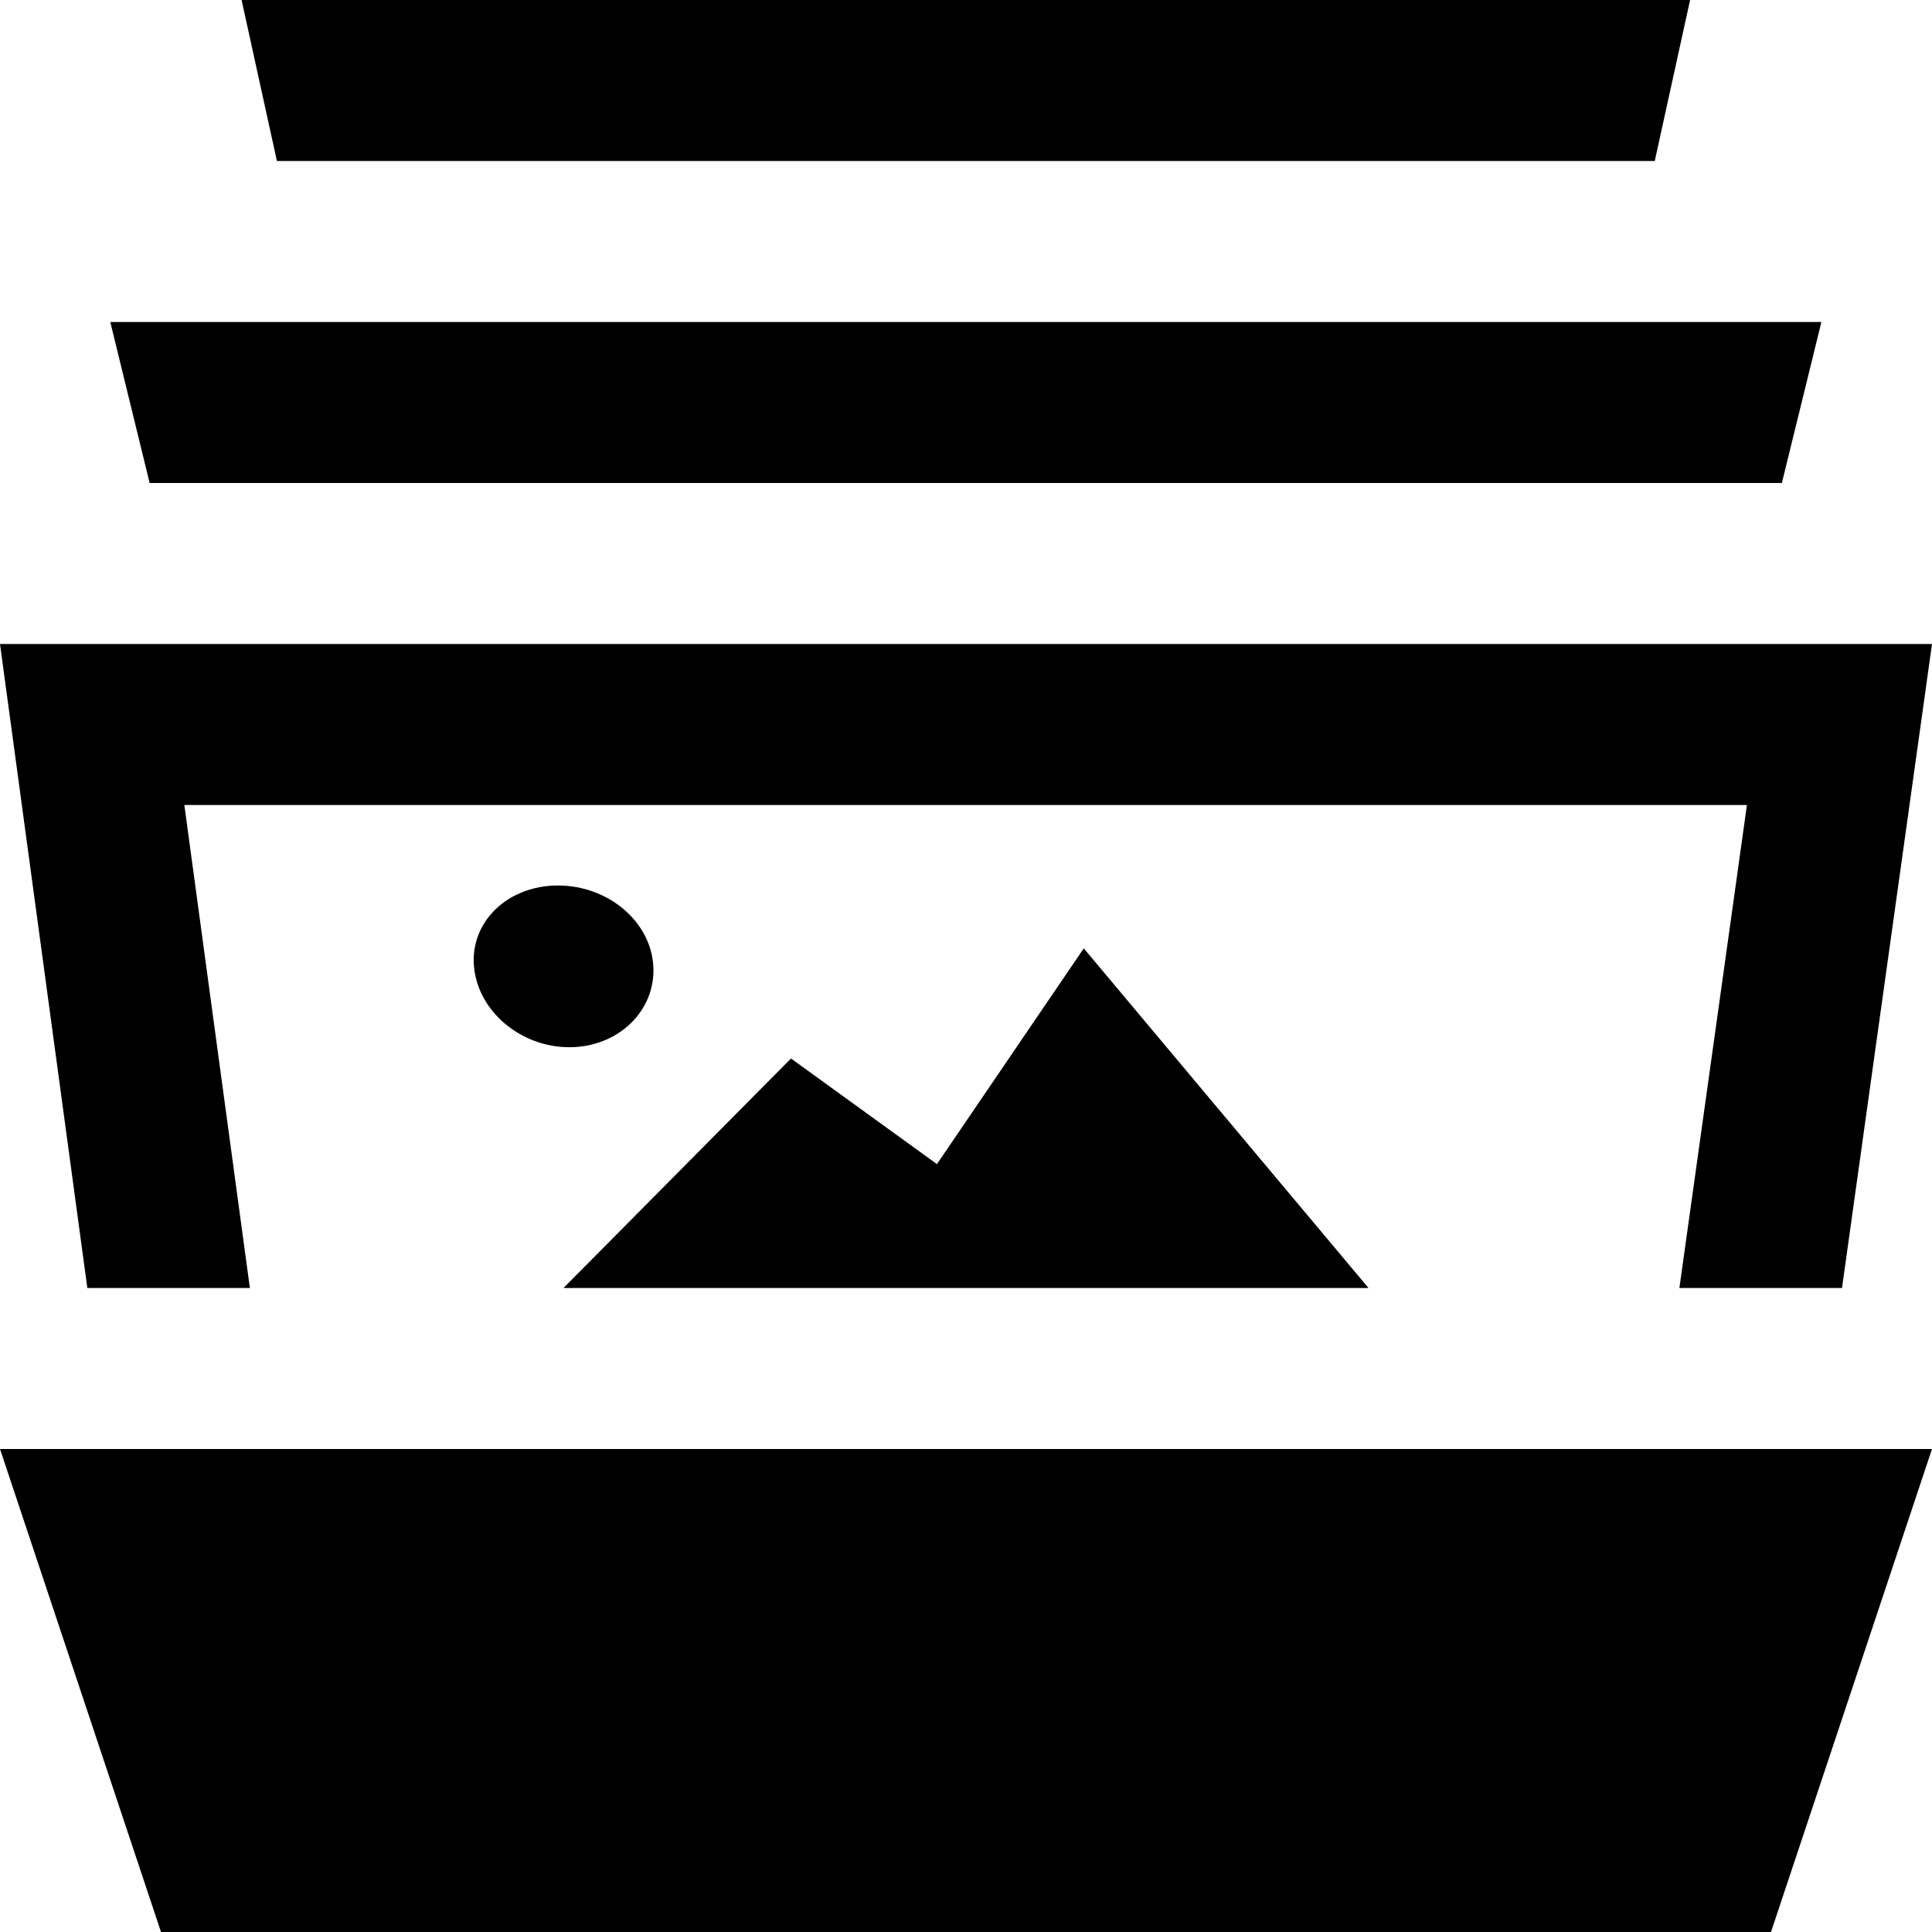
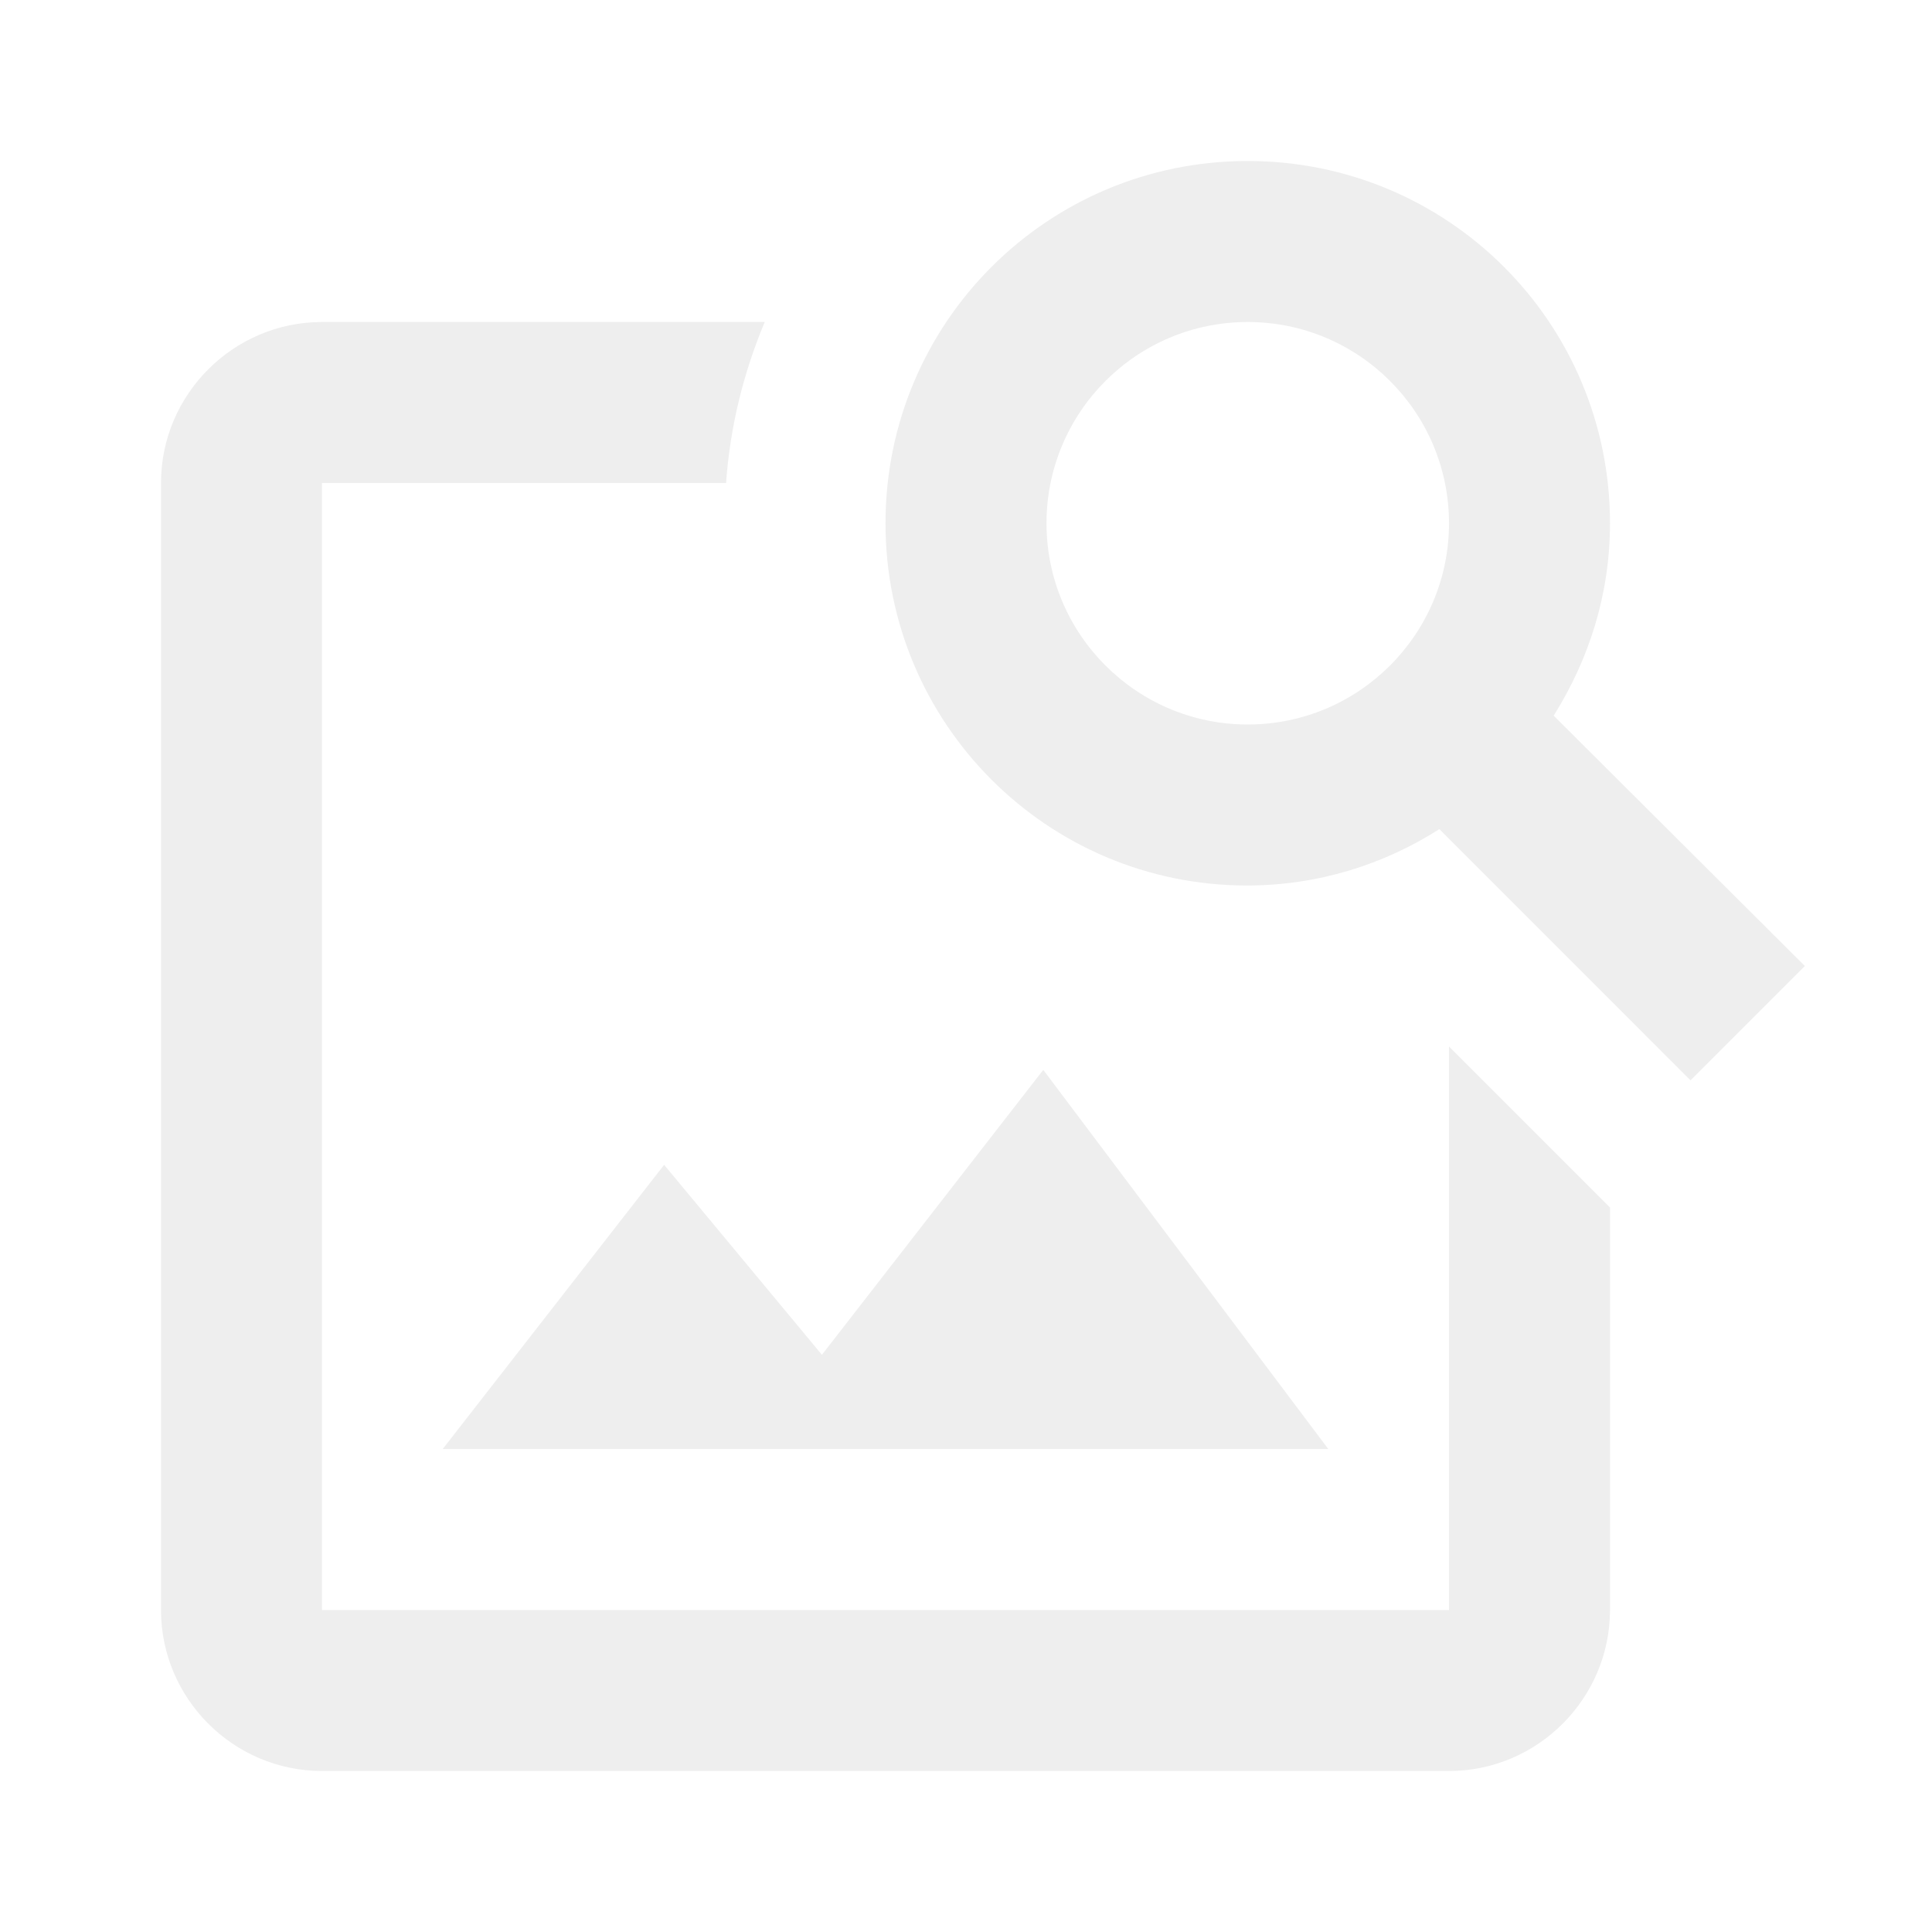
- <svg xmlns="http://www.w3.org/2000/svg" width="24" height="24" viewBox="0 0 24 24">
-   <path d="M1.859 6l-.489-2h21.256l-.491 2h-20.276zm1.581-4l-.439-2h17.994l-.439 2h-17.116zm20.56 16h-24l2 6h20l2-6zm-20.896-2l-.814-6h19.411l-.839 6h2.02l1.118-8h-24l1.085 8h2.019zm2.784-3.995c-.049-.555.419-1.005 1.043-1.005.625 0 1.155.449 1.185 1.004.03.555-.438 1.005-1.044 1.005-.605 0-1.136-.449-1.184-1.004zm7.575-.224l-1.824 2.68-1.813-1.312-2.826 2.851h10l-3.537-4.219z" />
+ <svg xmlns="http://www.w3.org/2000/svg" width="33" height="33" viewBox="0 0 33 33" fill="none">
+   <path d="M24.75 17.875V27.5H5.5V8.25H12.402C12.471 7.274 12.705 6.353 13.062 5.5H5.5C3.987 5.5 2.75 6.737 2.75 8.25V27.5C2.75 29.012 3.987 30.25 5.5 30.25H24.75C26.262 30.25 27.5 29.012 27.5 27.5V20.625L24.75 17.875ZM22.688 24.75H7.562L11.344 19.896L14.039 23.141L17.82 18.274L22.688 24.75ZM26.538 12.224C27.142 11.261 27.5 10.148 27.5 8.938C27.5 5.514 24.736 2.75 21.312 2.75C17.889 2.75 15.125 5.514 15.125 8.938C15.125 12.361 17.889 15.125 21.299 15.125C22.509 15.125 23.636 14.768 24.585 14.162L28.875 18.453L30.828 16.5L26.538 12.224ZM21.312 12.375C19.415 12.375 17.875 10.835 17.875 8.938C17.875 7.04 19.415 5.5 21.312 5.5C23.21 5.5 24.75 7.04 24.75 8.938C24.75 10.835 23.21 12.375 21.312 12.375Z" fill="#EEEEEE" />
</svg>
